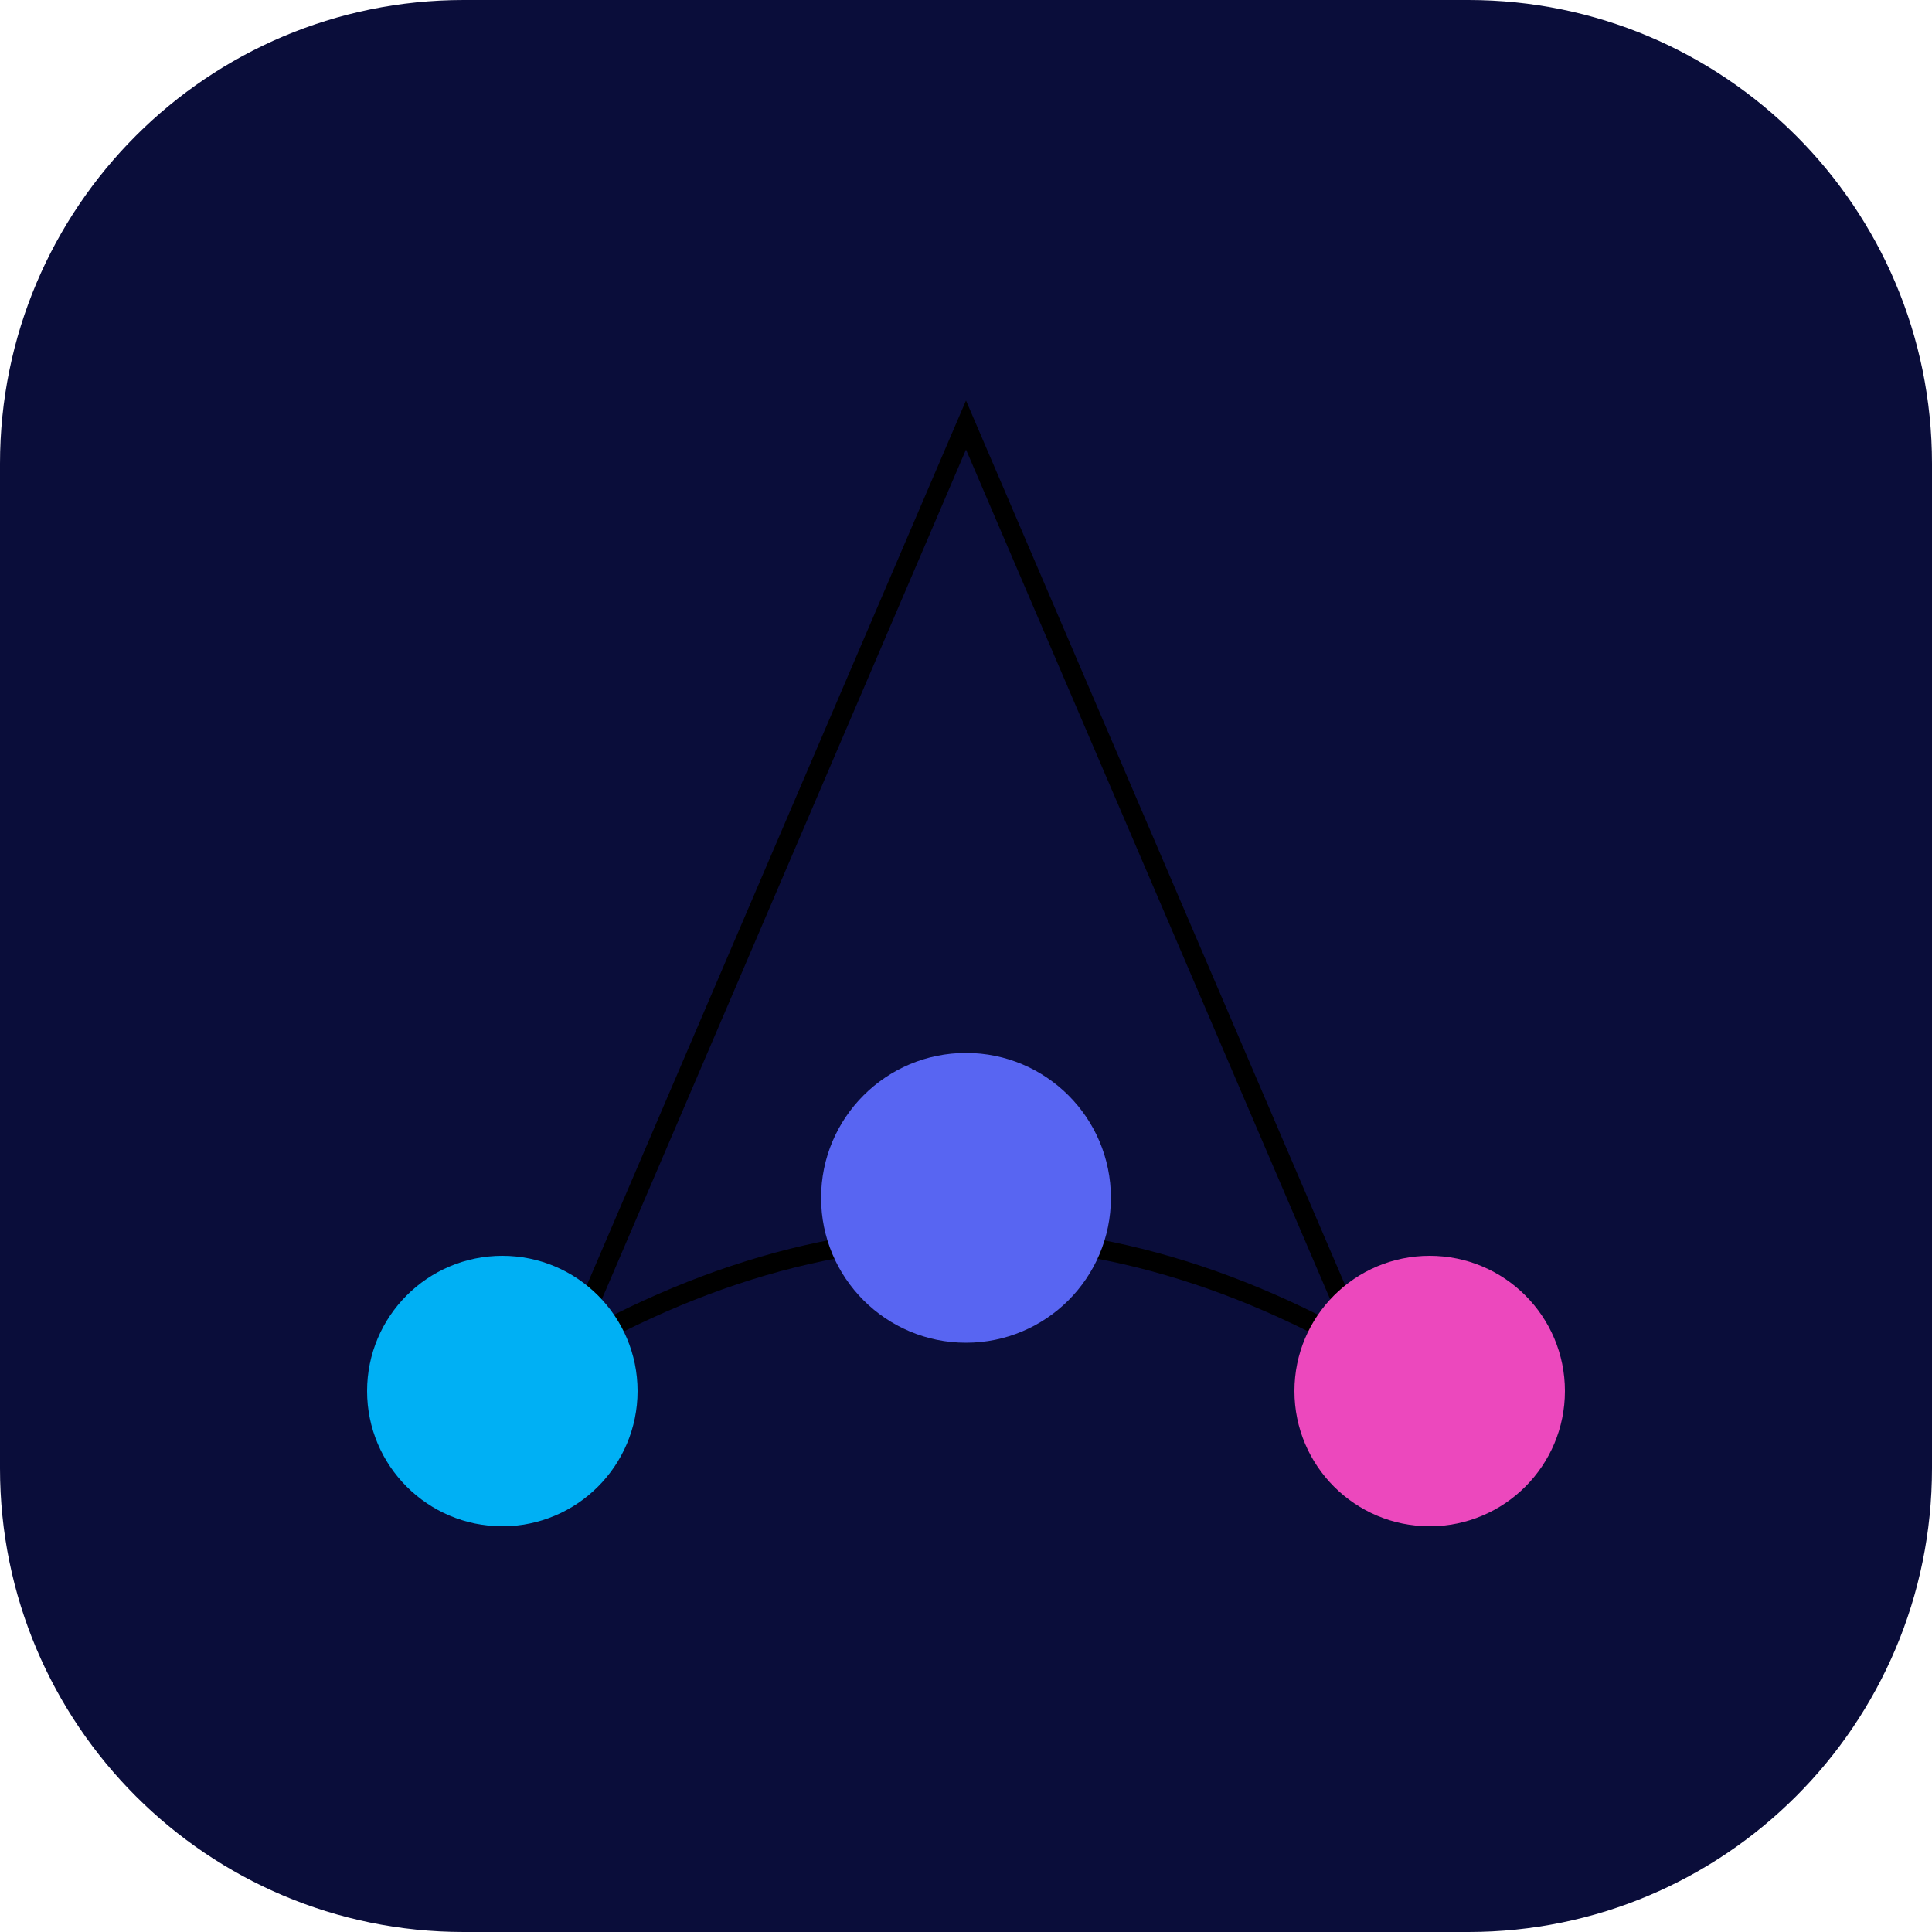
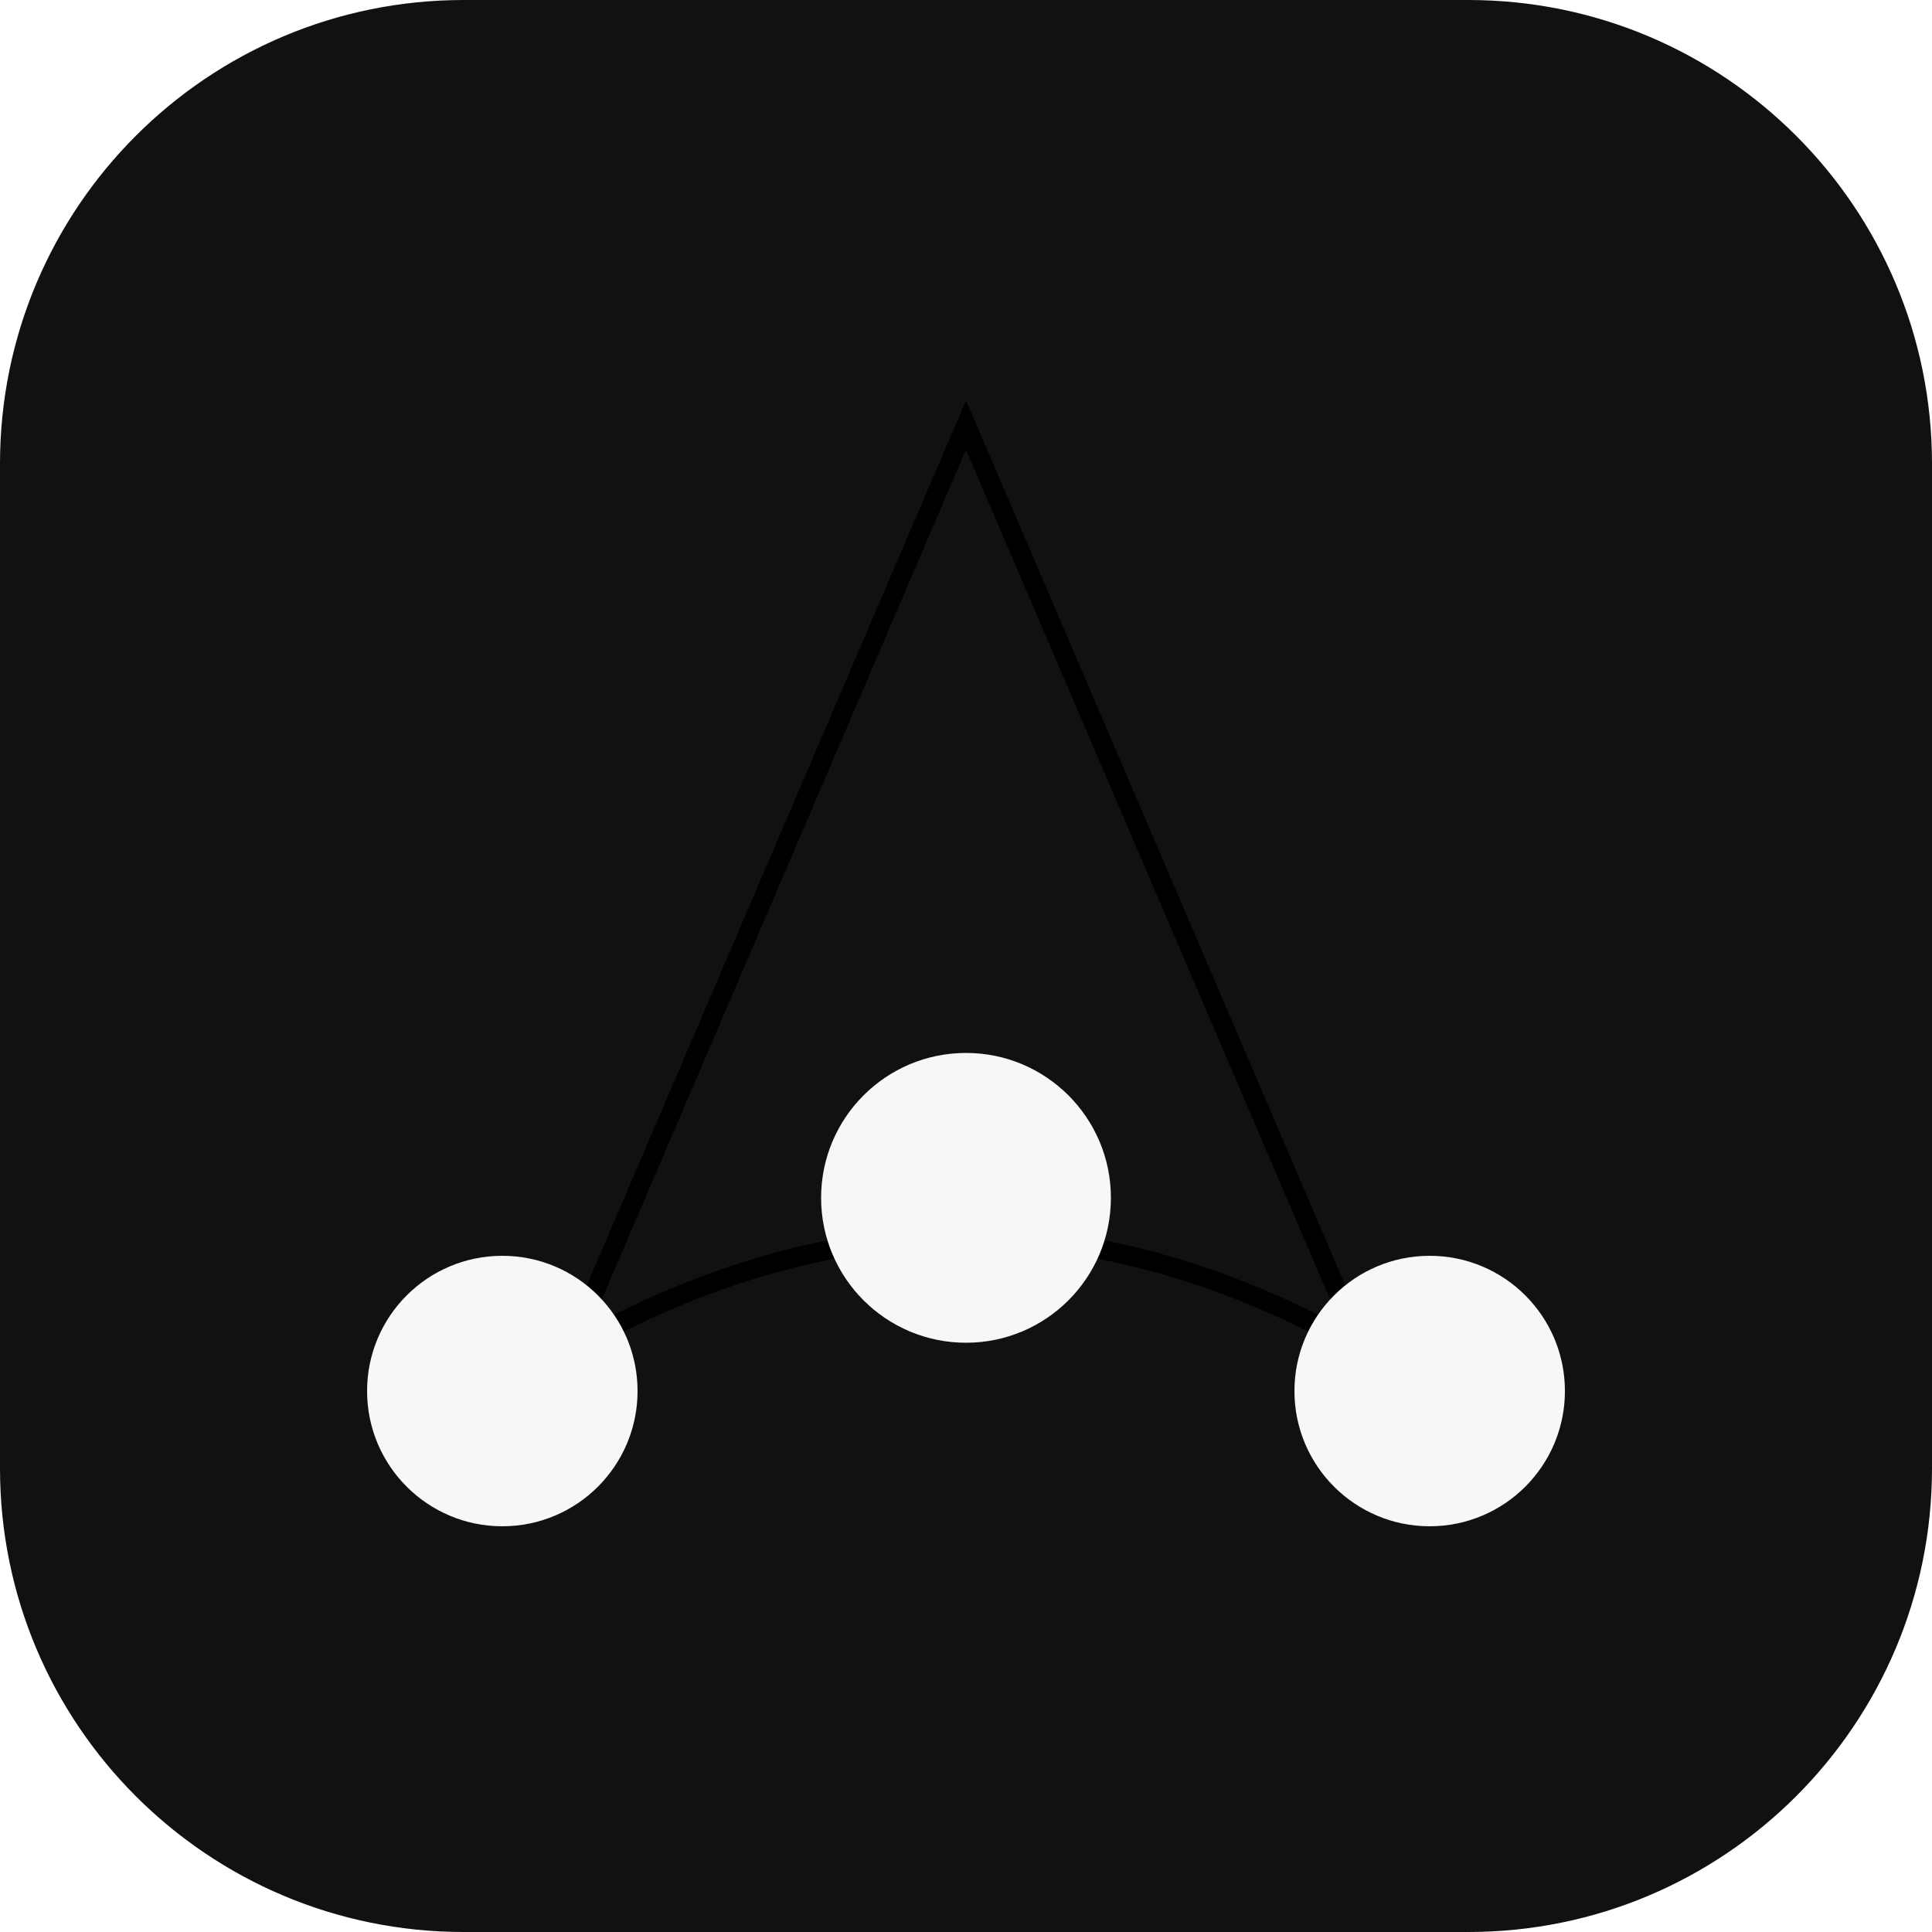
<svg xmlns="http://www.w3.org/2000/svg" width="64" height="64" viewBox="0 0 100 100" fill="none">
-   <rect width="100" height="100" rx="24" fill="#0a0d3a" />
+   <rect width="100" height="100" rx="24" fill="#111111" />
  <defs>
    <linearGradient id="ascGradient" x1="15" y1="20" x2="85" y2="85" gradientUnits="userSpaceOnUse">
-       <stop offset="0%" stopColor="#00b0f4" />
-       <stop offset="50%" stopColor="#5865f2" />
-       <stop offset="100%" stopColor="#ec48bd" />
+       <stop offset="0%" stopColor="#f7f7f7" />
+       <stop offset="50%" stopColor="#f7f7f7" />
+       <stop offset="100%" stopColor="#f7f7f7" />
    </linearGradient>
  </defs>
  <path d="M26 78 L50 22 L74 78" stroke="url(#ascGradient)" strokeWidth="12" strokeLinecap="round" strokeLinejoin="round" />
  <path d="M26 72 Q 50 56 74 72" stroke="url(#ascGradient)" strokeWidth="6" strokeLinecap="round" />
-   <circle cx="26" cy="72" r="7" fill="#00b0f4" />
-   <circle cx="50" cy="62" r="7.5" fill="#5865f2" />
-   <circle cx="74" cy="72" r="7" fill="#ec48bd" />
+   <circle cx="26" cy="72" r="7" fill="#f7f7f7" />
+   <circle cx="50" cy="62" r="7.5" fill="#f7f7f7" />
+   <circle cx="74" cy="72" r="7" fill="#f7f7f7" />
</svg>
